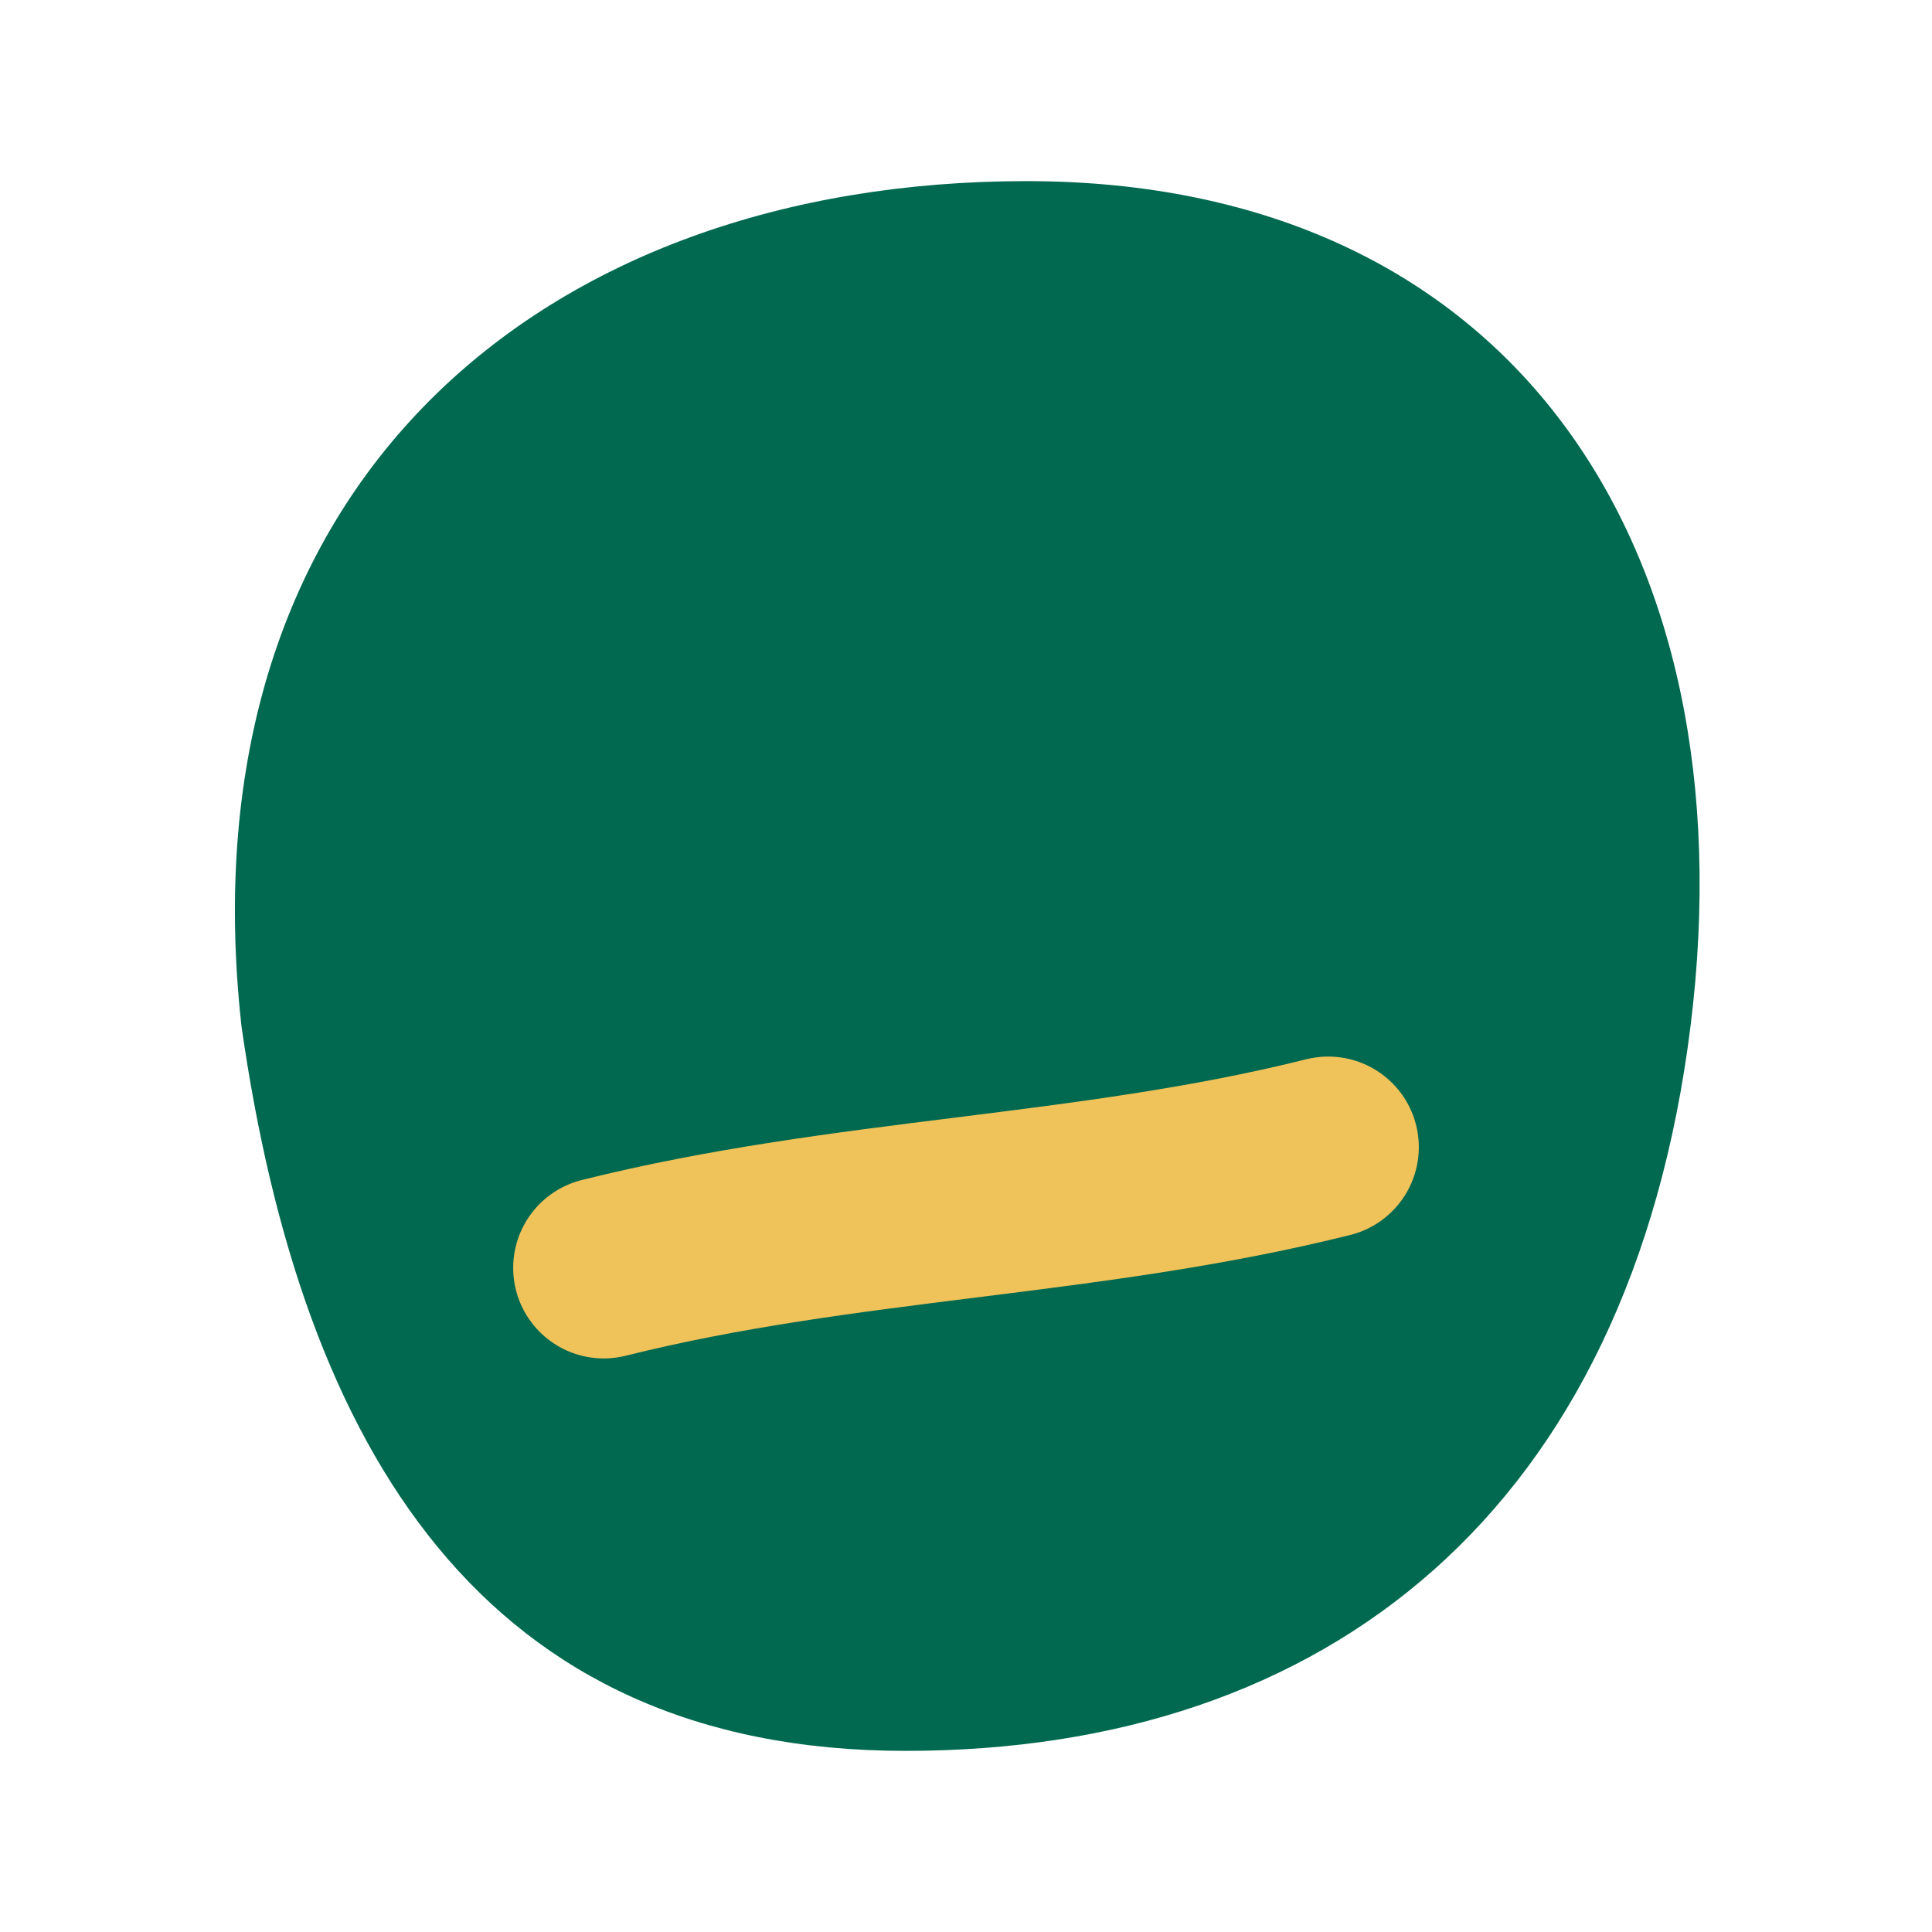
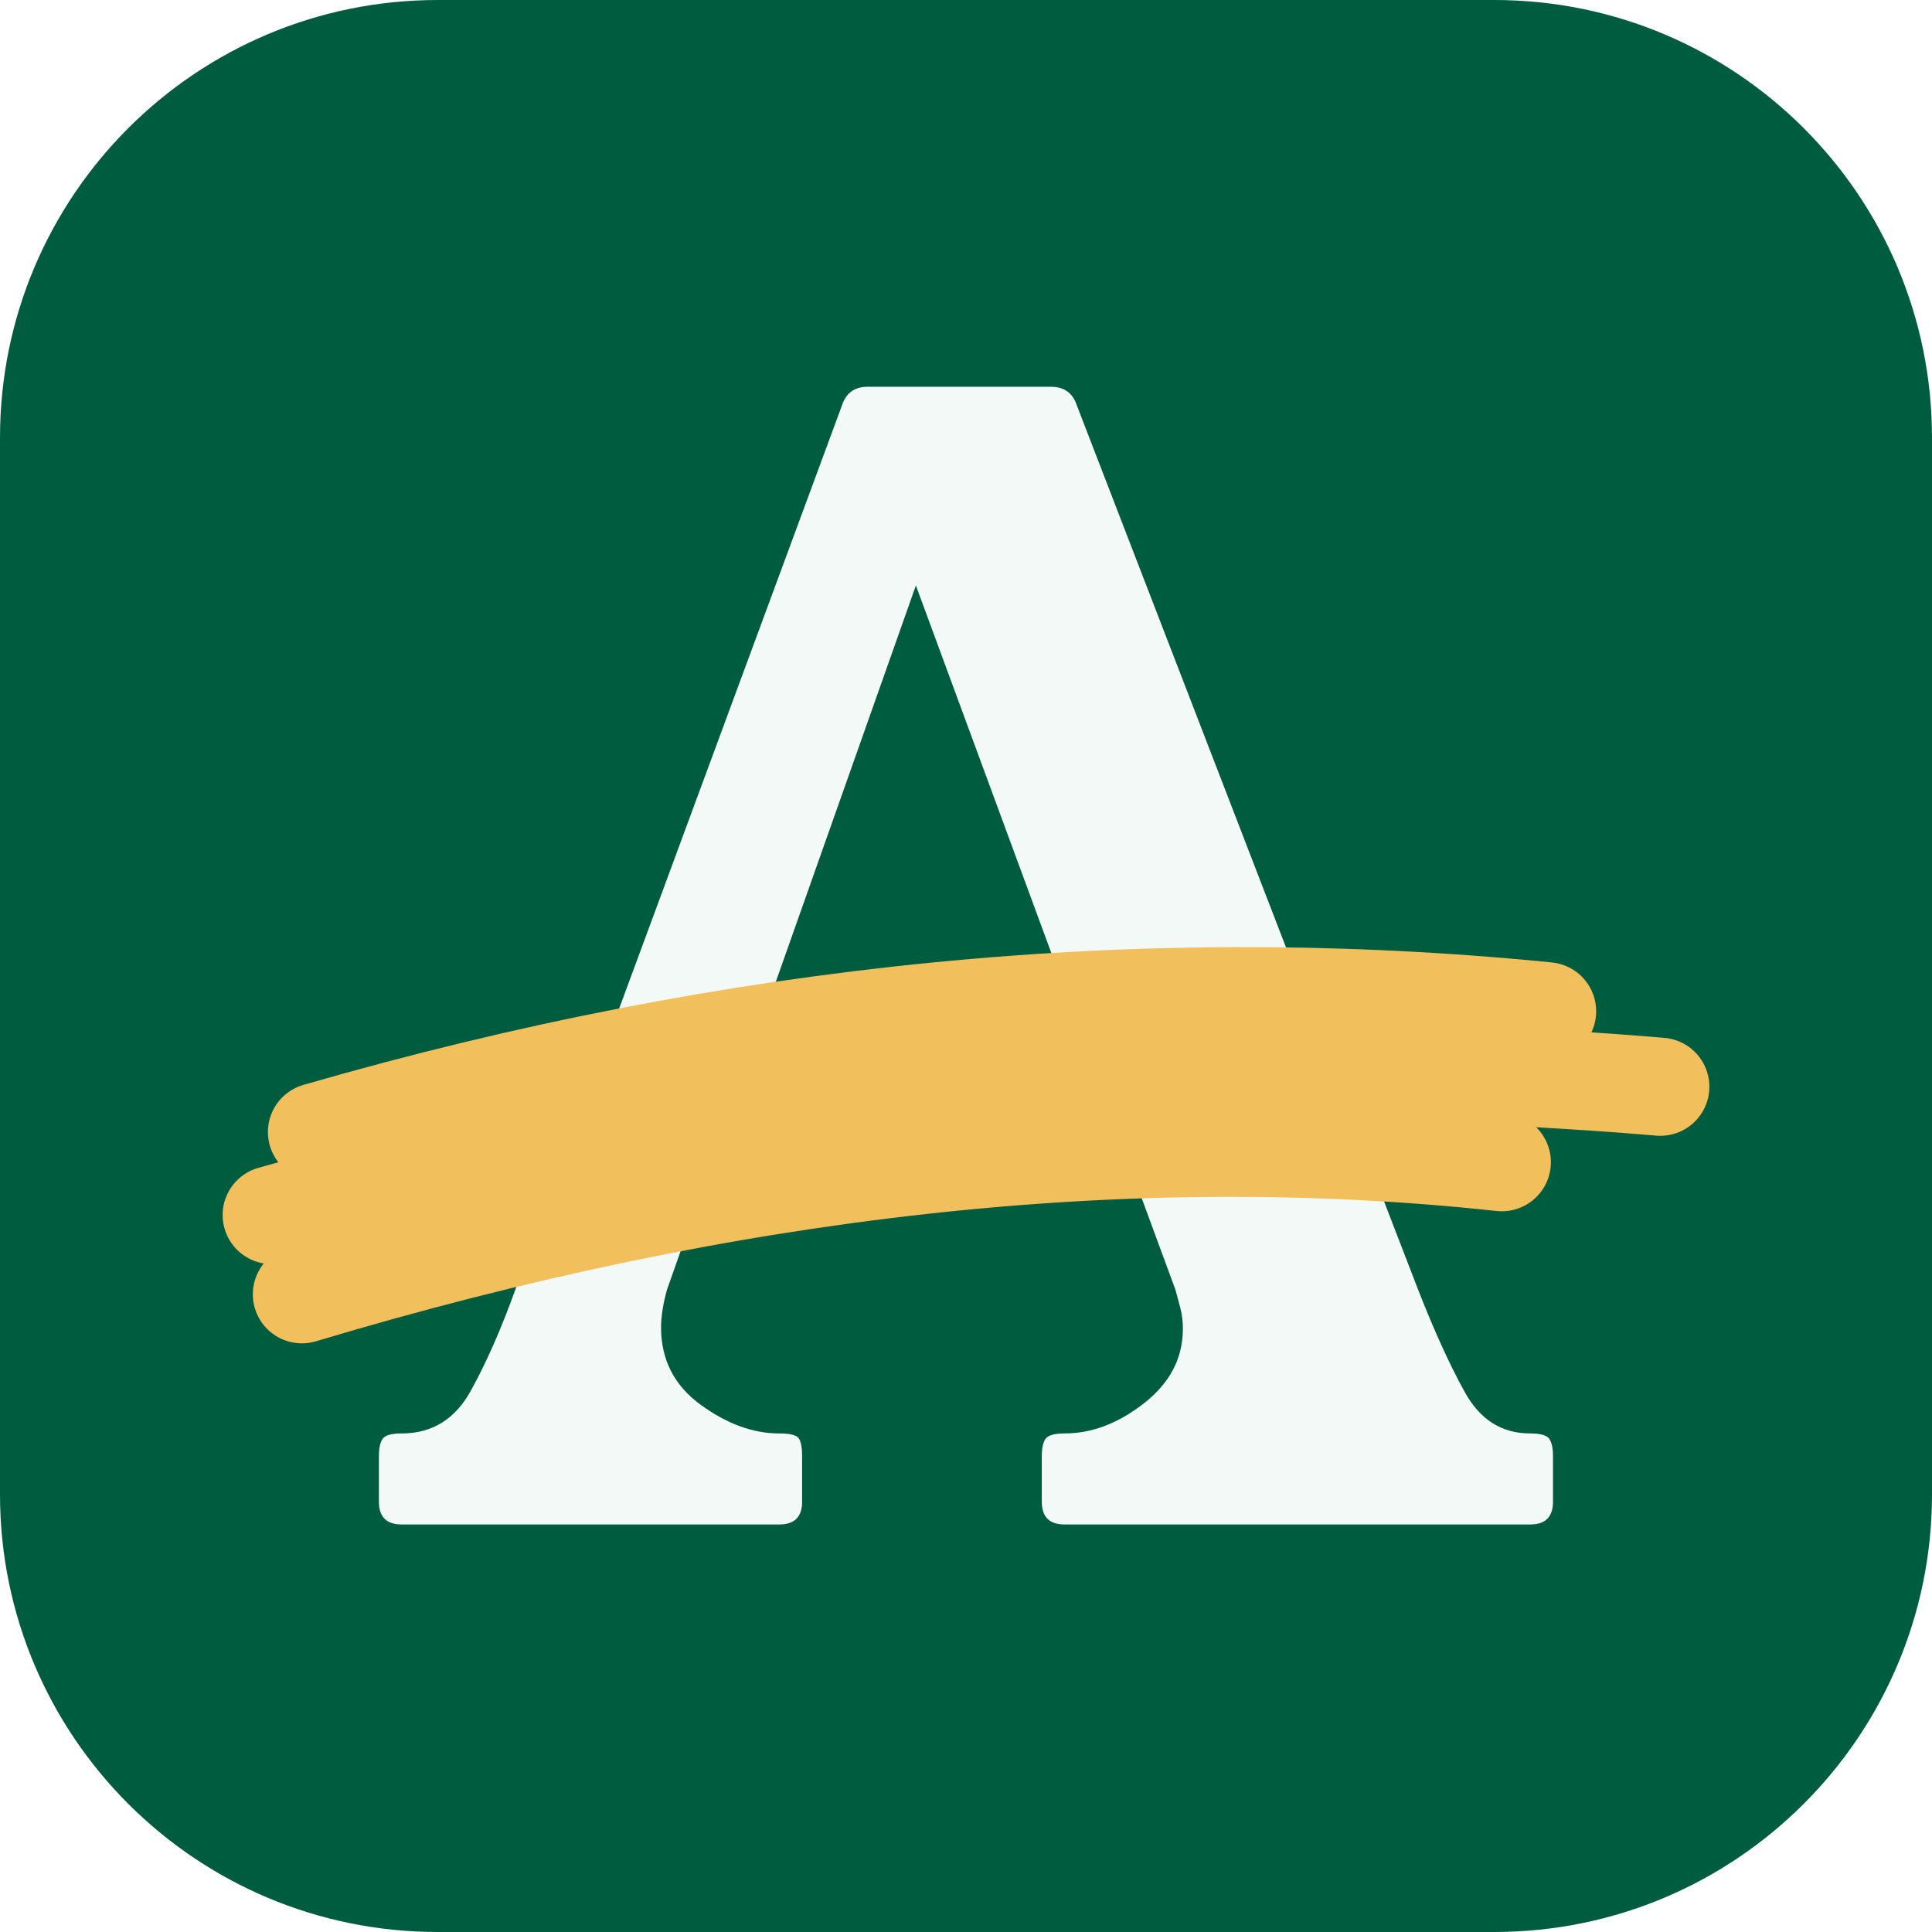
- <svg xmlns="http://www.w3.org/2000/svg" viewBox="0 0 32 32">
-   <path fill="#00694f" d="M4 17C3 8 9 3 17 3c8 0 12 6 11 14-1 8-6 12-13 12S5 24 4 17Z" />
-   <path fill="none" stroke="#f0c25a" stroke-width="3" stroke-linecap="round" d="M10 21c4-1 8-1 12-2" />
+ <svg xmlns="http://www.w3.org/2000/svg" viewBox="0 0 512 512" role="img" aria-labelledby="art-logo-title">
+   <rect width="512" height="512" rx="116" fill="#005c3f" />
+   <path fill="#f2f9f6" transform="translate(98 404) scale(0.402 -0.402)" d="M691 155Q707 114 722 87Q737 60 765 60Q775 60 777.5 56.5Q780 53 780 45L780 15Q780 0 765 0L458 0Q443 0 443 15L443 45Q443 53 445.5 56.5Q448 60 458 60Q485 60 510.5 80Q536 100 536 129Q536 136 534.5 142Q533 148 531 155L360 619L196 155Q194 148 193 141.5Q192 135 192 130Q192 98 218 79Q244 60 270 60Q281 60 283 56.5Q285 53 285 45L285 15Q285 0 270 0L21 0Q6 0 6 15L6 45Q6 53 8.5 56.5Q11 60 21 60Q51 60 66.5 88Q82 116 96 155L311 737Q315 750 328 750L449 750Q462 750 466 738Z" />
+   <g fill="none" stroke="#f1bf5b" stroke-width="26" stroke-linecap="round">
+     <path d="M84 300Q250 252 410 268" />
+     <path d="M72 322Q250 272 440 288" />
+     <path d="M80 343Q250 292 398 308" />
+   </g>
</svg>
